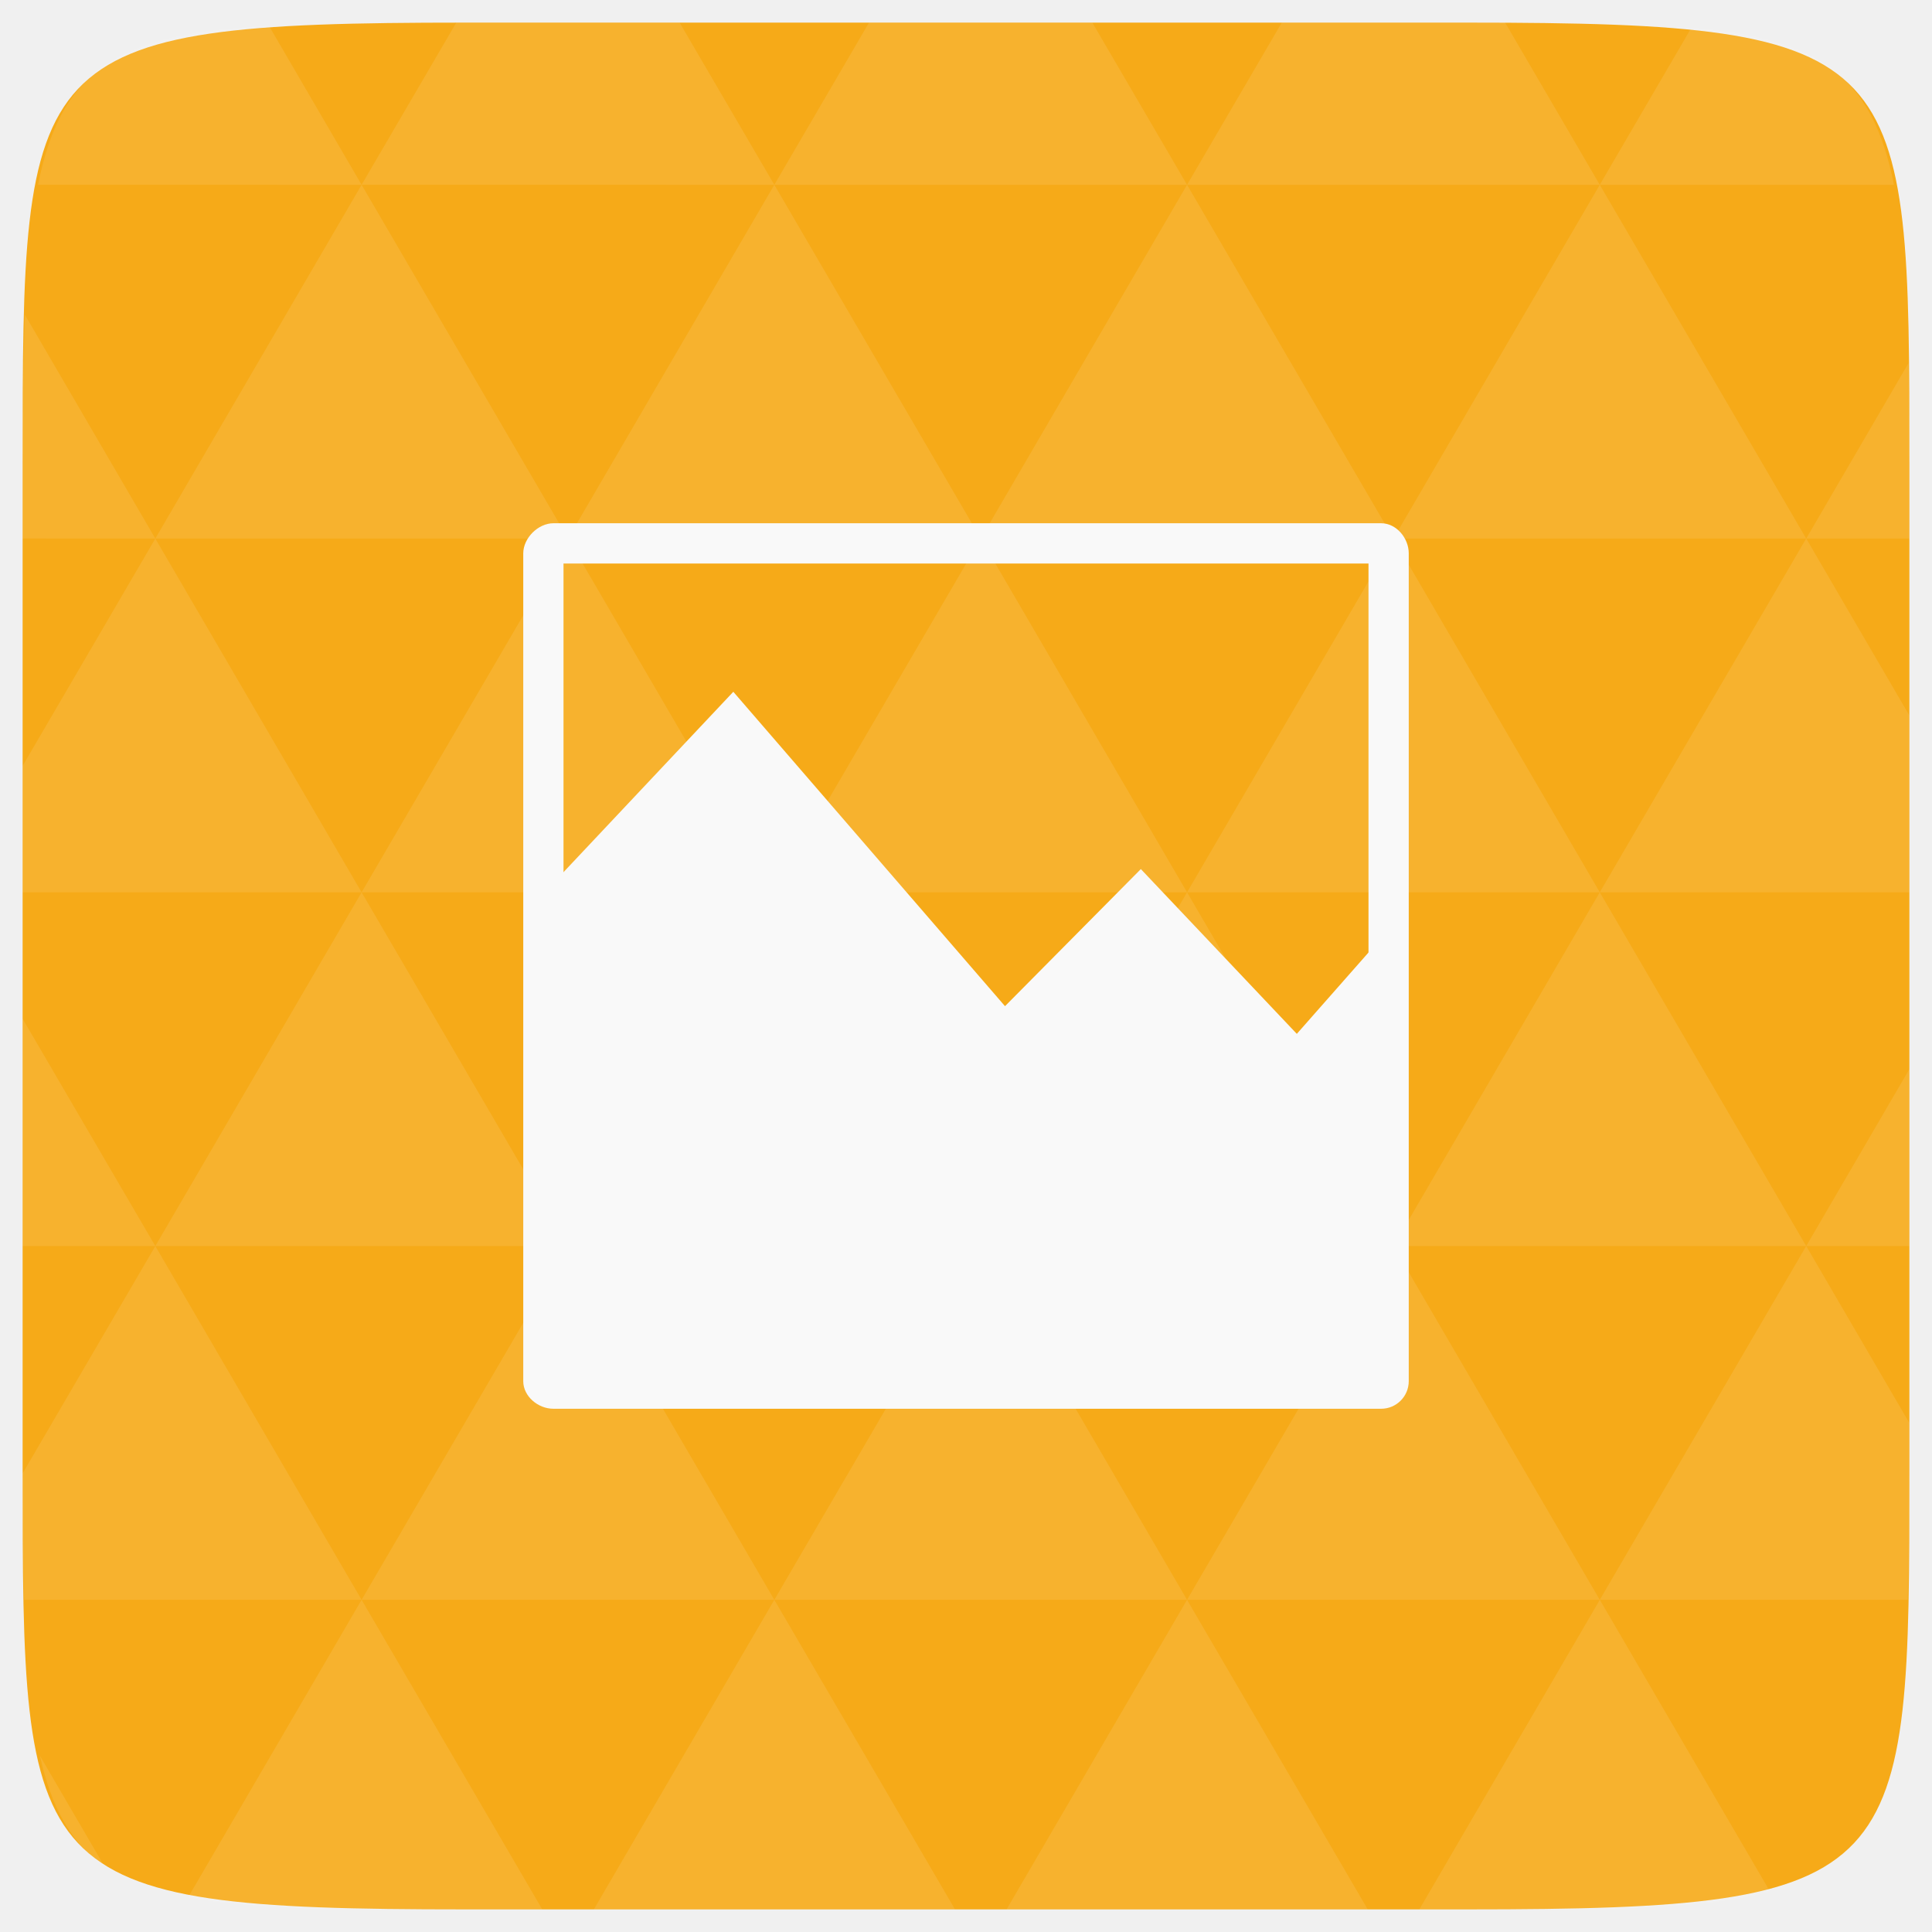
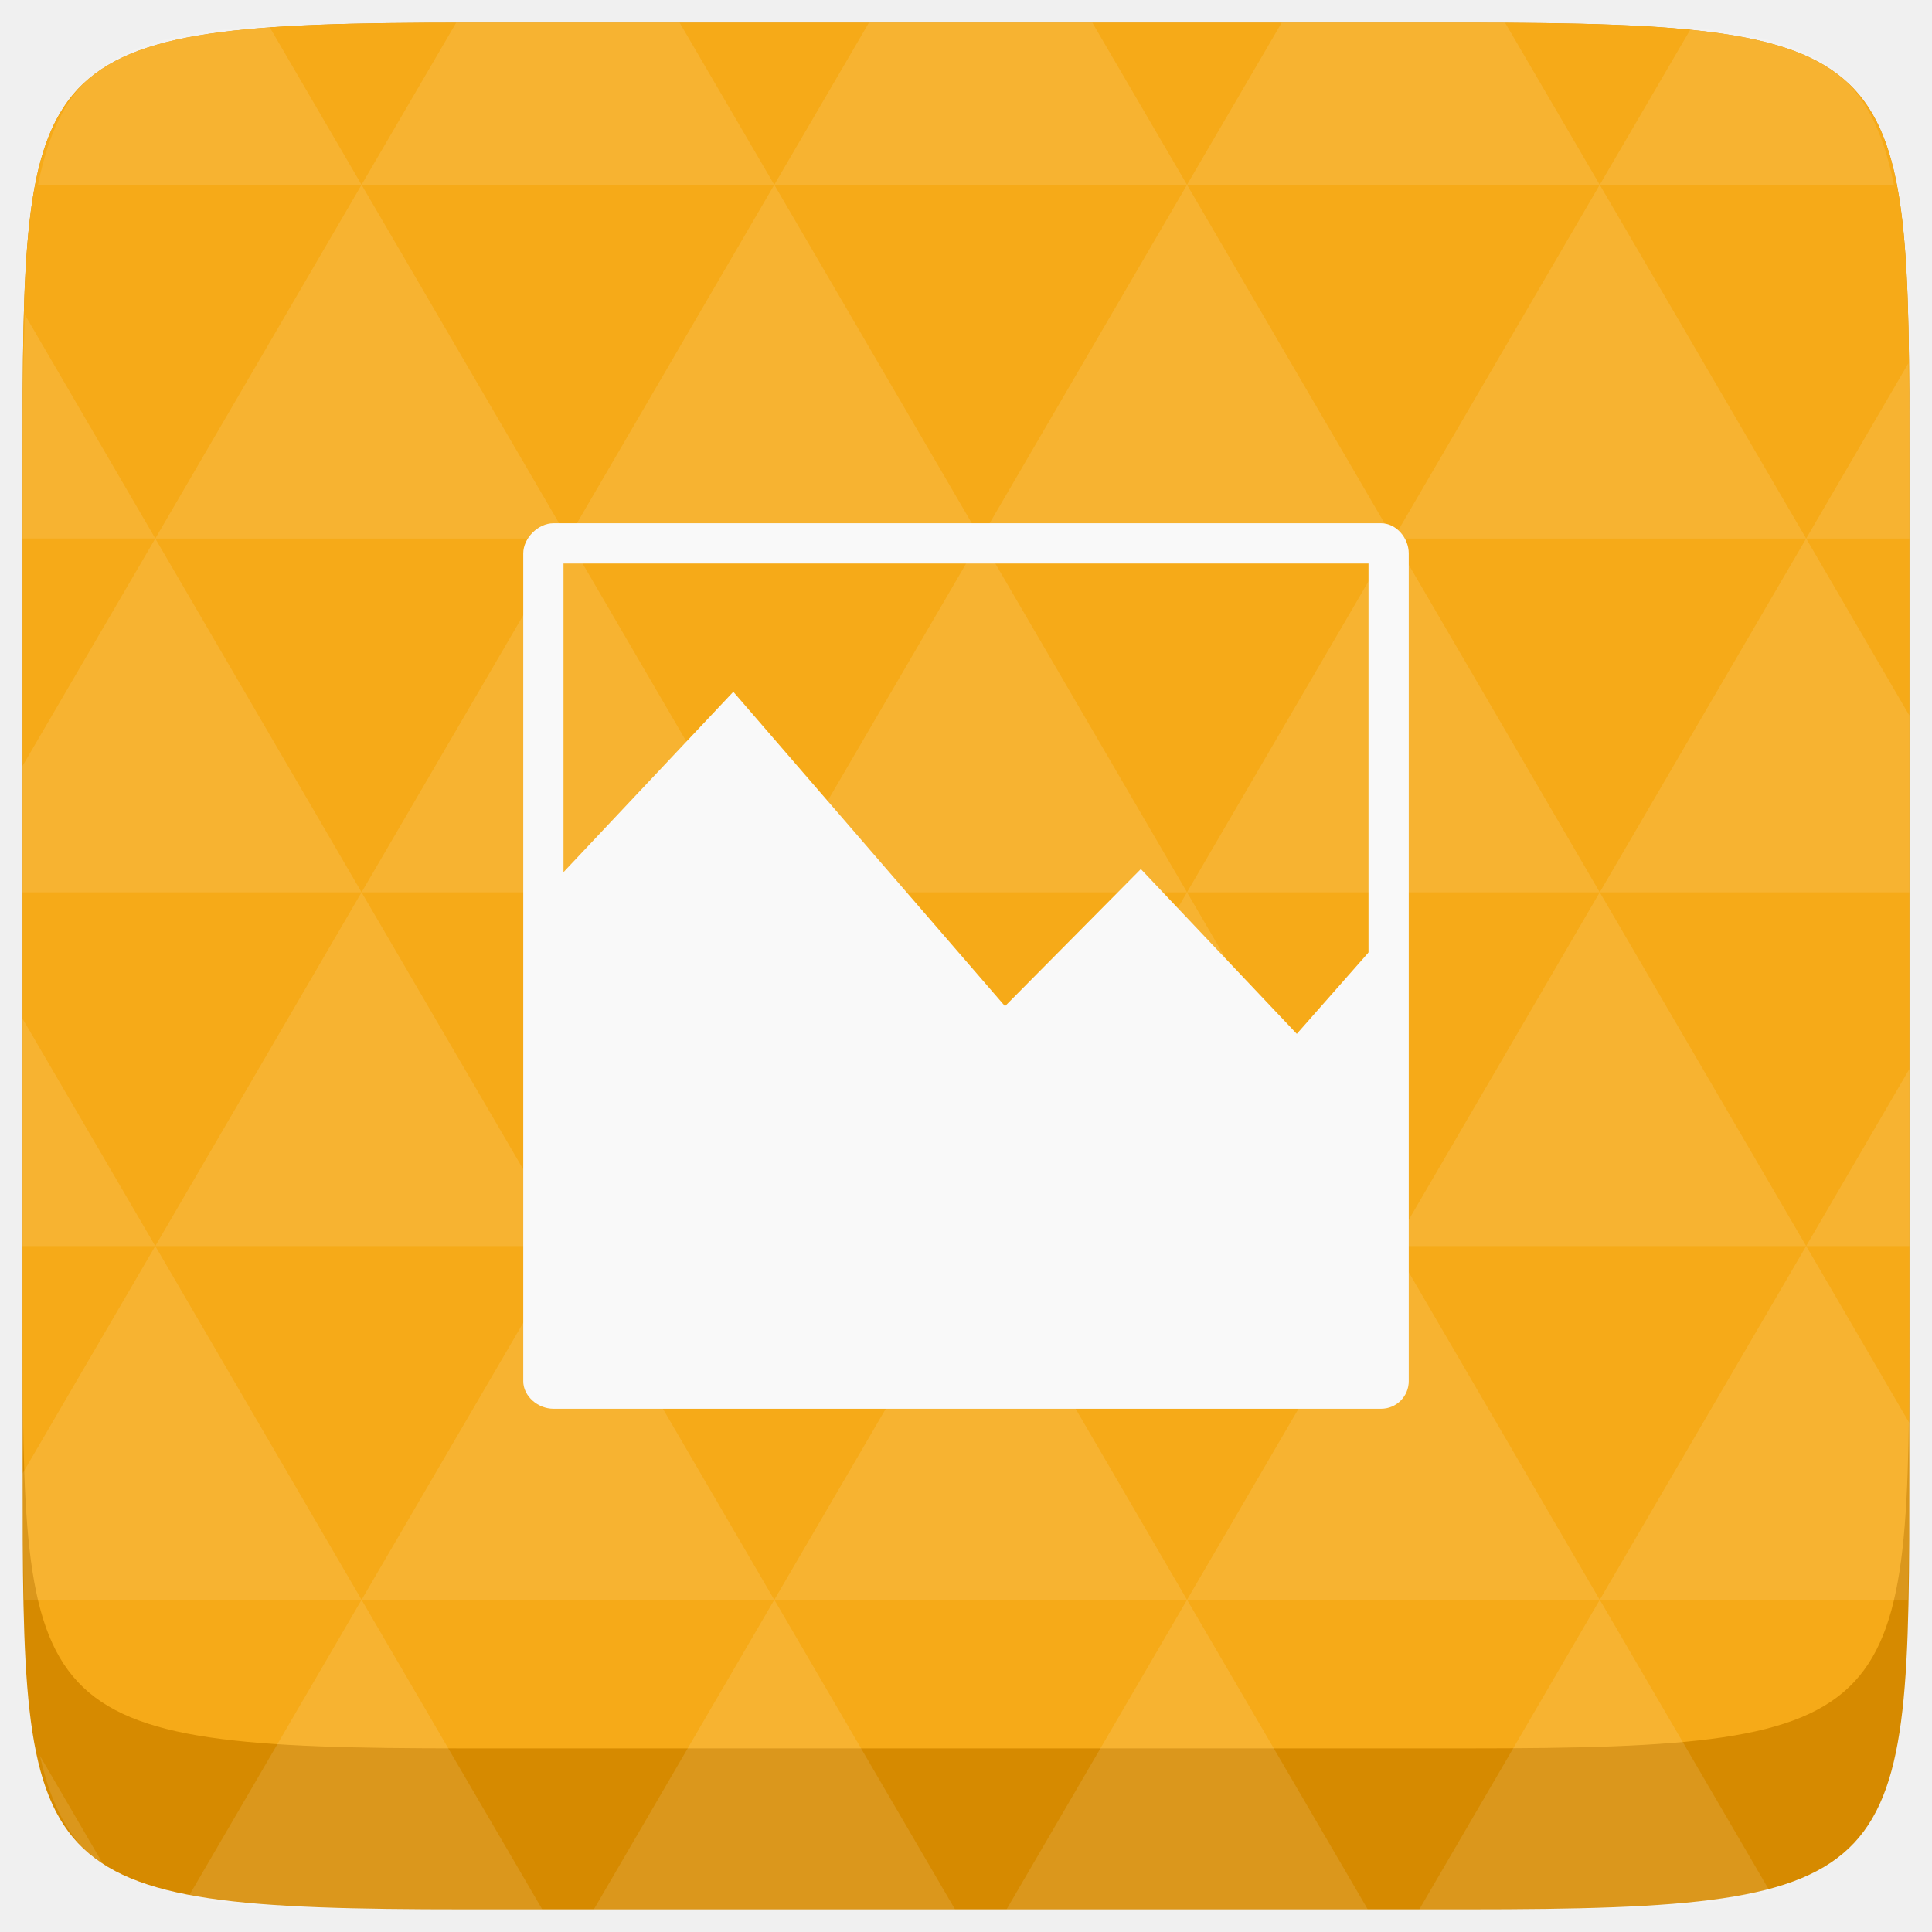
<svg xmlns="http://www.w3.org/2000/svg" width="48" height="48" viewBox="0 0 48 48" id="svg2" version="1.1">
-   <defs id="defs7713" />
-   <path fill="#808080" d="M 47.438 11.547 L 47.438 36.453 C 47.438 46.703 47.438 47.438 36.453 47.438 L 11.551 47.438 C 0.562 47.438 0.562 46.703 0.562 36.453 L 0.562 11.547 C 0.562 1.297 0.562 0.562 11.551 0.562 L 36.453 0.562 C 47.438 0.562 47.438 1.297 47.438 11.547 Z " id="path11" style="fill:#f6aa18;fill-opacity:1" />
-   <path id="path15" d="m 38.266,47.438 c 2.543,-0.012 4.379,-0.082 5.711,-0.441 l -4.23,-7.25 -4.484,7.691 1.191,0 c 0.641,0 1.242,0 1.812,0 z m 1.48,-7.691 -5.125,-8.789 -5.129,8.789 z m 0,0 7.652,0 c 0.031,-0.973 0.039,-2.062 0.039,-3.297 l 0,-1.098 -2.562,-4.395 z m 5.129,-8.789 -5.129,-8.789 -5.125,8.789 z m 0,0 2.562,0 0,-4.395 z m -10.254,0 -5.129,-8.789 -5.125,8.789 z m -10.254,0 -5.129,8.789 10.254,0 z m 0,0 -5.129,-8.789 -5.125,8.789 z m -10.254,0 -5.129,8.789 10.254,0 z m 0,0 -5.129,-8.789 -5.125,8.789 z m -10.254,0 -3.297,5.648 c 0,1.168 0.012,2.211 0.039,3.141 l 8.383,0 z m 0,0 -3.297,-5.648 0,5.648 z m 5.125,8.789 -4.312,7.395 c 1.598,0.293 3.809,0.297 6.879,0.297 l 1.922,0 z m 0,-17.578 -5.125,-8.789 -3.297,5.648 0,3.141 z m 0,0 10.254,0 -5.125,-8.789 z m 5.129,-8.789 -5.129,-8.789 -5.125,8.789 z m 0,0 10.254,0 -5.129,-8.789 z m 5.125,-8.789 -2.352,-4.027 -5.336,0 c -0.078,0 -0.141,0 -0.215,0 L 8.984,4.59 z m 0,0 10.254,0 -2.352,-4.027 -5.551,0 z m 10.254,0 10.254,0 L 37.395,0.562 c -0.312,0 -0.609,0 -0.941,0 l -4.609,0 z m 0,0 -5.125,8.789 10.254,0 z m 5.129,8.789 10.254,0 -5.129,-8.789 z m 0,0 -5.129,8.789 10.254,0 z m 5.125,8.789 7.691,0 0,-4.395 -2.562,-4.395 z m 5.129,-8.789 2.562,0 0,-1.832 c 0,-0.914 -0.008,-1.75 -0.023,-2.523 z m -15.383,8.789 -5.125,-8.789 -5.129,8.789 z m 10.254,-17.578 7.309,0 C 46.5,1.832 45.168,0.961 42.023,0.688 z m -30.762,0 L 6.68,0.637 C 3.02,0.844 1.539,1.633 0.945,4.59 z m -5.125,8.789 L 0.621,7.824 C 0.578,8.898 0.562,10.133 0.562,11.547 l 0,1.832 z m 15.379,26.367 -4.484,7.691 8.973,0 z m 10.254,0 -4.484,7.691 8.973,0 z M 2.594,46.367 0.992,43.621 c 0.293,1.316 0.785,2.18 1.602,2.746 z" style="fill:#ffffff;fill-opacity:0.094" />
+   <defs id="defs7" />
+   <path d="m 47.437,11.547 0,24.906 c 0,10.25 0,10.984 -10.984,10.984 l -24.902,0 C 0.562,47.438 0.562,46.704 0.562,36.454 l 0,-24.906 c 0,-10.25 0,-10.984 10.988,-10.984 l 24.902,0 C 47.437,0.563 47.437,1.297 47.437,11.547 z" id="path11-8" style="fill:#d68a00;fill-opacity:1" />
+   <path d="m 47.437,11.547 0,20.907 c 0,10.25 0,10.984 -10.984,10.984 l -24.902,0 C 0.562,43.438 0.562,42.704 0.562,32.454 l 0,-20.907 c 0,-10.25 0,-10.984 10.988,-10.984 l 24.902,0 C 47.437,0.563 47.437,1.297 47.437,11.547 z" id="path11" style="fill:#f6aa18;fill-opacity:1" />
+   <path id="path15" d="m 38.265,47.438 c 2.543,-0.012 4.379,-0.082 5.711,-0.441 l -4.23,-7.25 -4.484,7.691 1.191,0 c 0.641,0 1.242,0 1.812,0 z m 1.48,-7.691 -5.125,-8.789 -5.129,8.789 z m 0,0 7.652,0 c 0.031,-0.973 0.039,-2.062 0.039,-3.297 l 0,-1.098 -2.562,-4.395 z m 5.129,-8.789 -5.129,-8.789 -5.125,8.789 z m 0,0 2.562,0 0,-4.395 z m -10.254,0 -5.129,-8.789 -5.125,8.789 z m -10.254,0 -5.129,8.789 10.254,0 z m 0,0 -5.129,-8.789 -5.125,8.789 z m -10.254,0 -5.129,8.789 10.254,0 z m 0,0 -5.129,-8.789 -5.125,8.789 z m -10.254,0 L 0.562,36.606 c 0,1.168 0.012,2.211 0.039,3.141 l 8.383,0 z m 0,0 -3.297,-5.648 0,5.648 z m 5.125,8.789 -4.312,7.395 C 6.269,47.434 8.48,47.438 11.55,47.438 l 1.922,0 z m 0,-17.578 -5.125,-8.789 -3.297,5.648 0,3.141 z m 0,0 10.254,0 -5.125,-8.789 z m 5.129,-8.789 -5.129,-8.789 -5.125,8.789 z m 0,0 10.254,0 -5.129,-8.789 z m 5.125,-8.789 -2.352,-4.027 -5.336,0 c -0.078,0 -0.141,0 -0.215,0 l -2.352,4.027 z m 0,0 10.254,0 -2.352,-4.027 -5.551,0 z m 10.254,0 10.254,0 -2.352,-4.027 c -0.312,0 -0.609,0 -0.941,0 l -4.609,0 z m 0,0 -5.125,8.789 10.254,0 z m 5.129,8.789 10.254,0 -5.129,-8.789 z m 0,0 -5.129,8.789 10.254,0 z m 5.125,8.789 7.691,0 0,-4.395 -2.562,-4.395 z m 5.129,-8.789 2.562,0 0,-1.832 c 0,-0.914 -0.008,-1.75 -0.023,-2.523 z m -15.383,8.789 -5.125,-8.789 -5.129,8.789 z m 10.254,-17.578 7.309,0 C 46.499,1.833 45.167,0.961 42.023,0.688 z m -30.762,0 -2.305,-3.953 C 3.019,0.844 1.539,1.633 0.945,4.59 z M 3.859,13.379 0.621,7.825 C 0.578,8.899 0.562,10.133 0.562,11.547 l 0,1.832 z m 15.379,26.367 -4.484,7.691 8.973,0 z m 10.254,0 -4.484,7.691 8.973,0 z M 2.593,46.368 0.992,43.622 C 1.285,44.938 1.777,45.801 2.593,46.368 z" style="fill:#ffffff;fill-opacity:0.11" />
  <path style="fill:#f9f9f9;fill-opacity:1" d="m 18.219,17.187 -5.031,5.344 c 0.037,12.526 5.455,11.503 10.971,11.559 5.818,0.06 11.347,0.674 10.559,-12.944 l -0.513,2.286 -1.986,2.254 -3.875,-4.094 -3.375,3.406 z" id="path6242" />
  <path style="fill:#f9f9f9;fill-opacity:1" d="M 13.749,13 C 13.369,13 13,13.369 13,13.749 l 0,20.565 C 13,34.693 13.369,35 13.749,35 l 20.565,0 C 34.693,35 35,34.693 35,34.313 L 35,13.749 C 35,13.369 34.693,13 34.313,13 z M 14,14 l 20,0 0,15 L 14,29 z" id="path6246" />
</svg>
